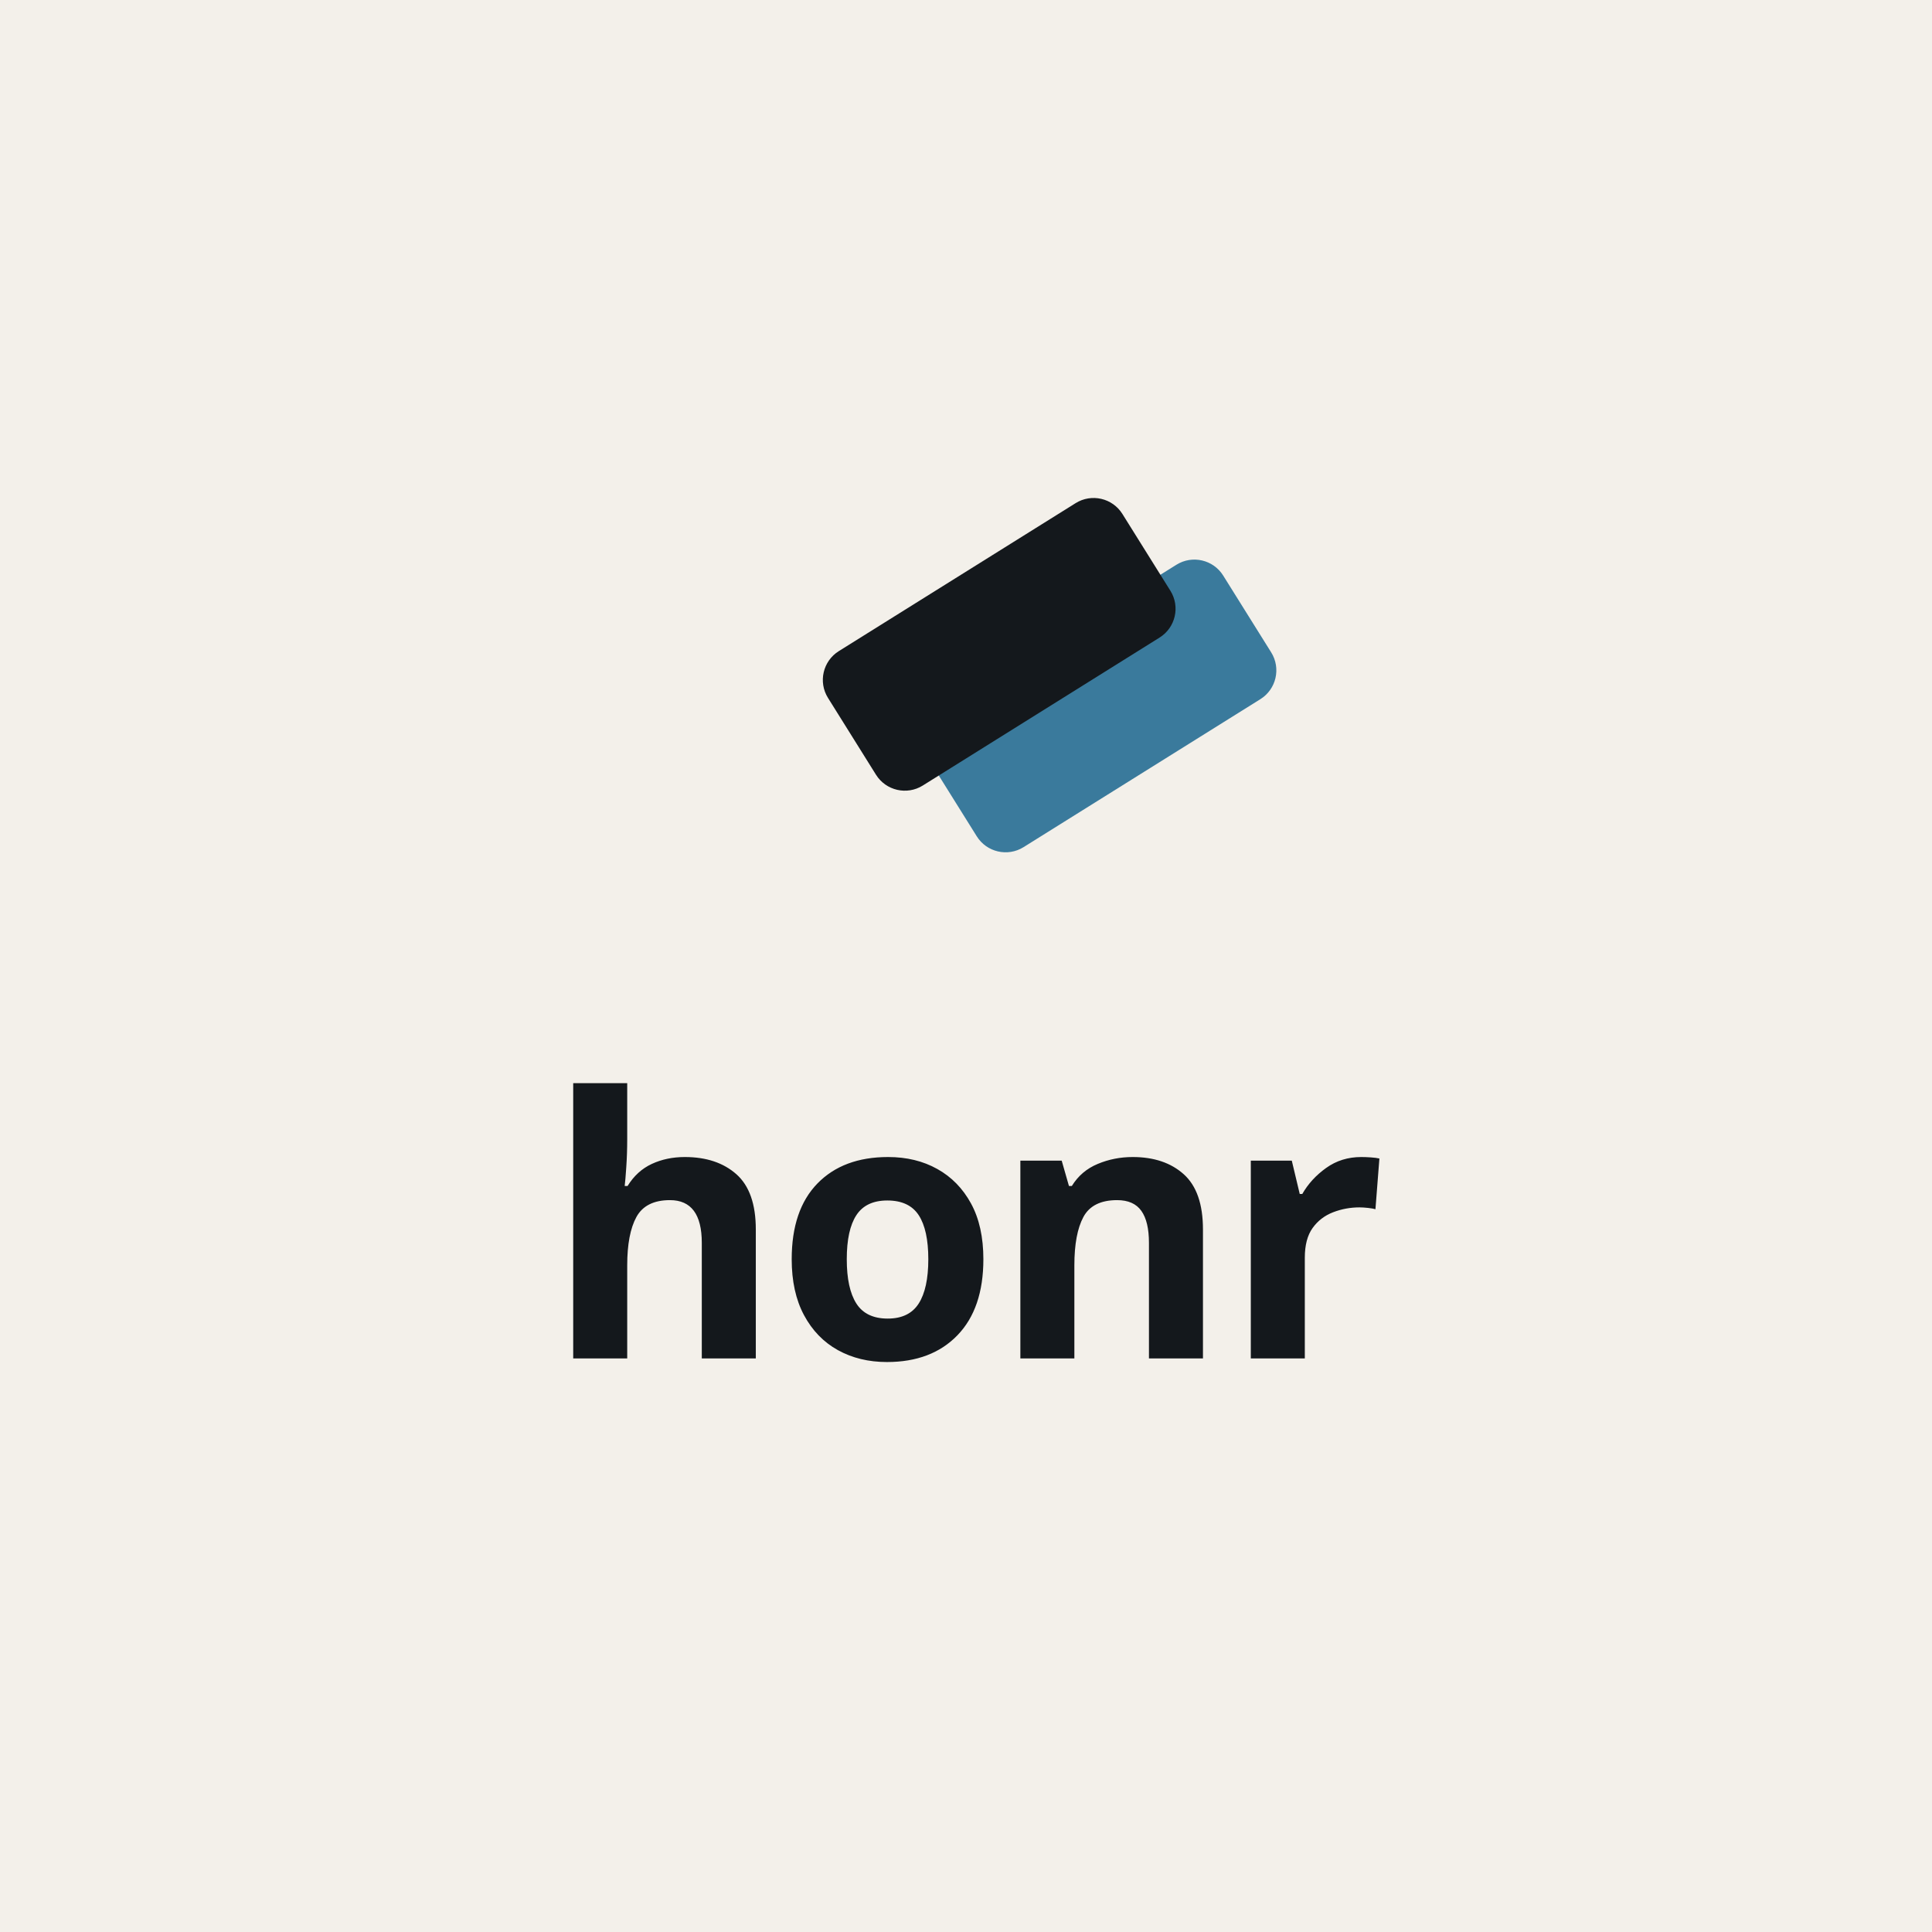
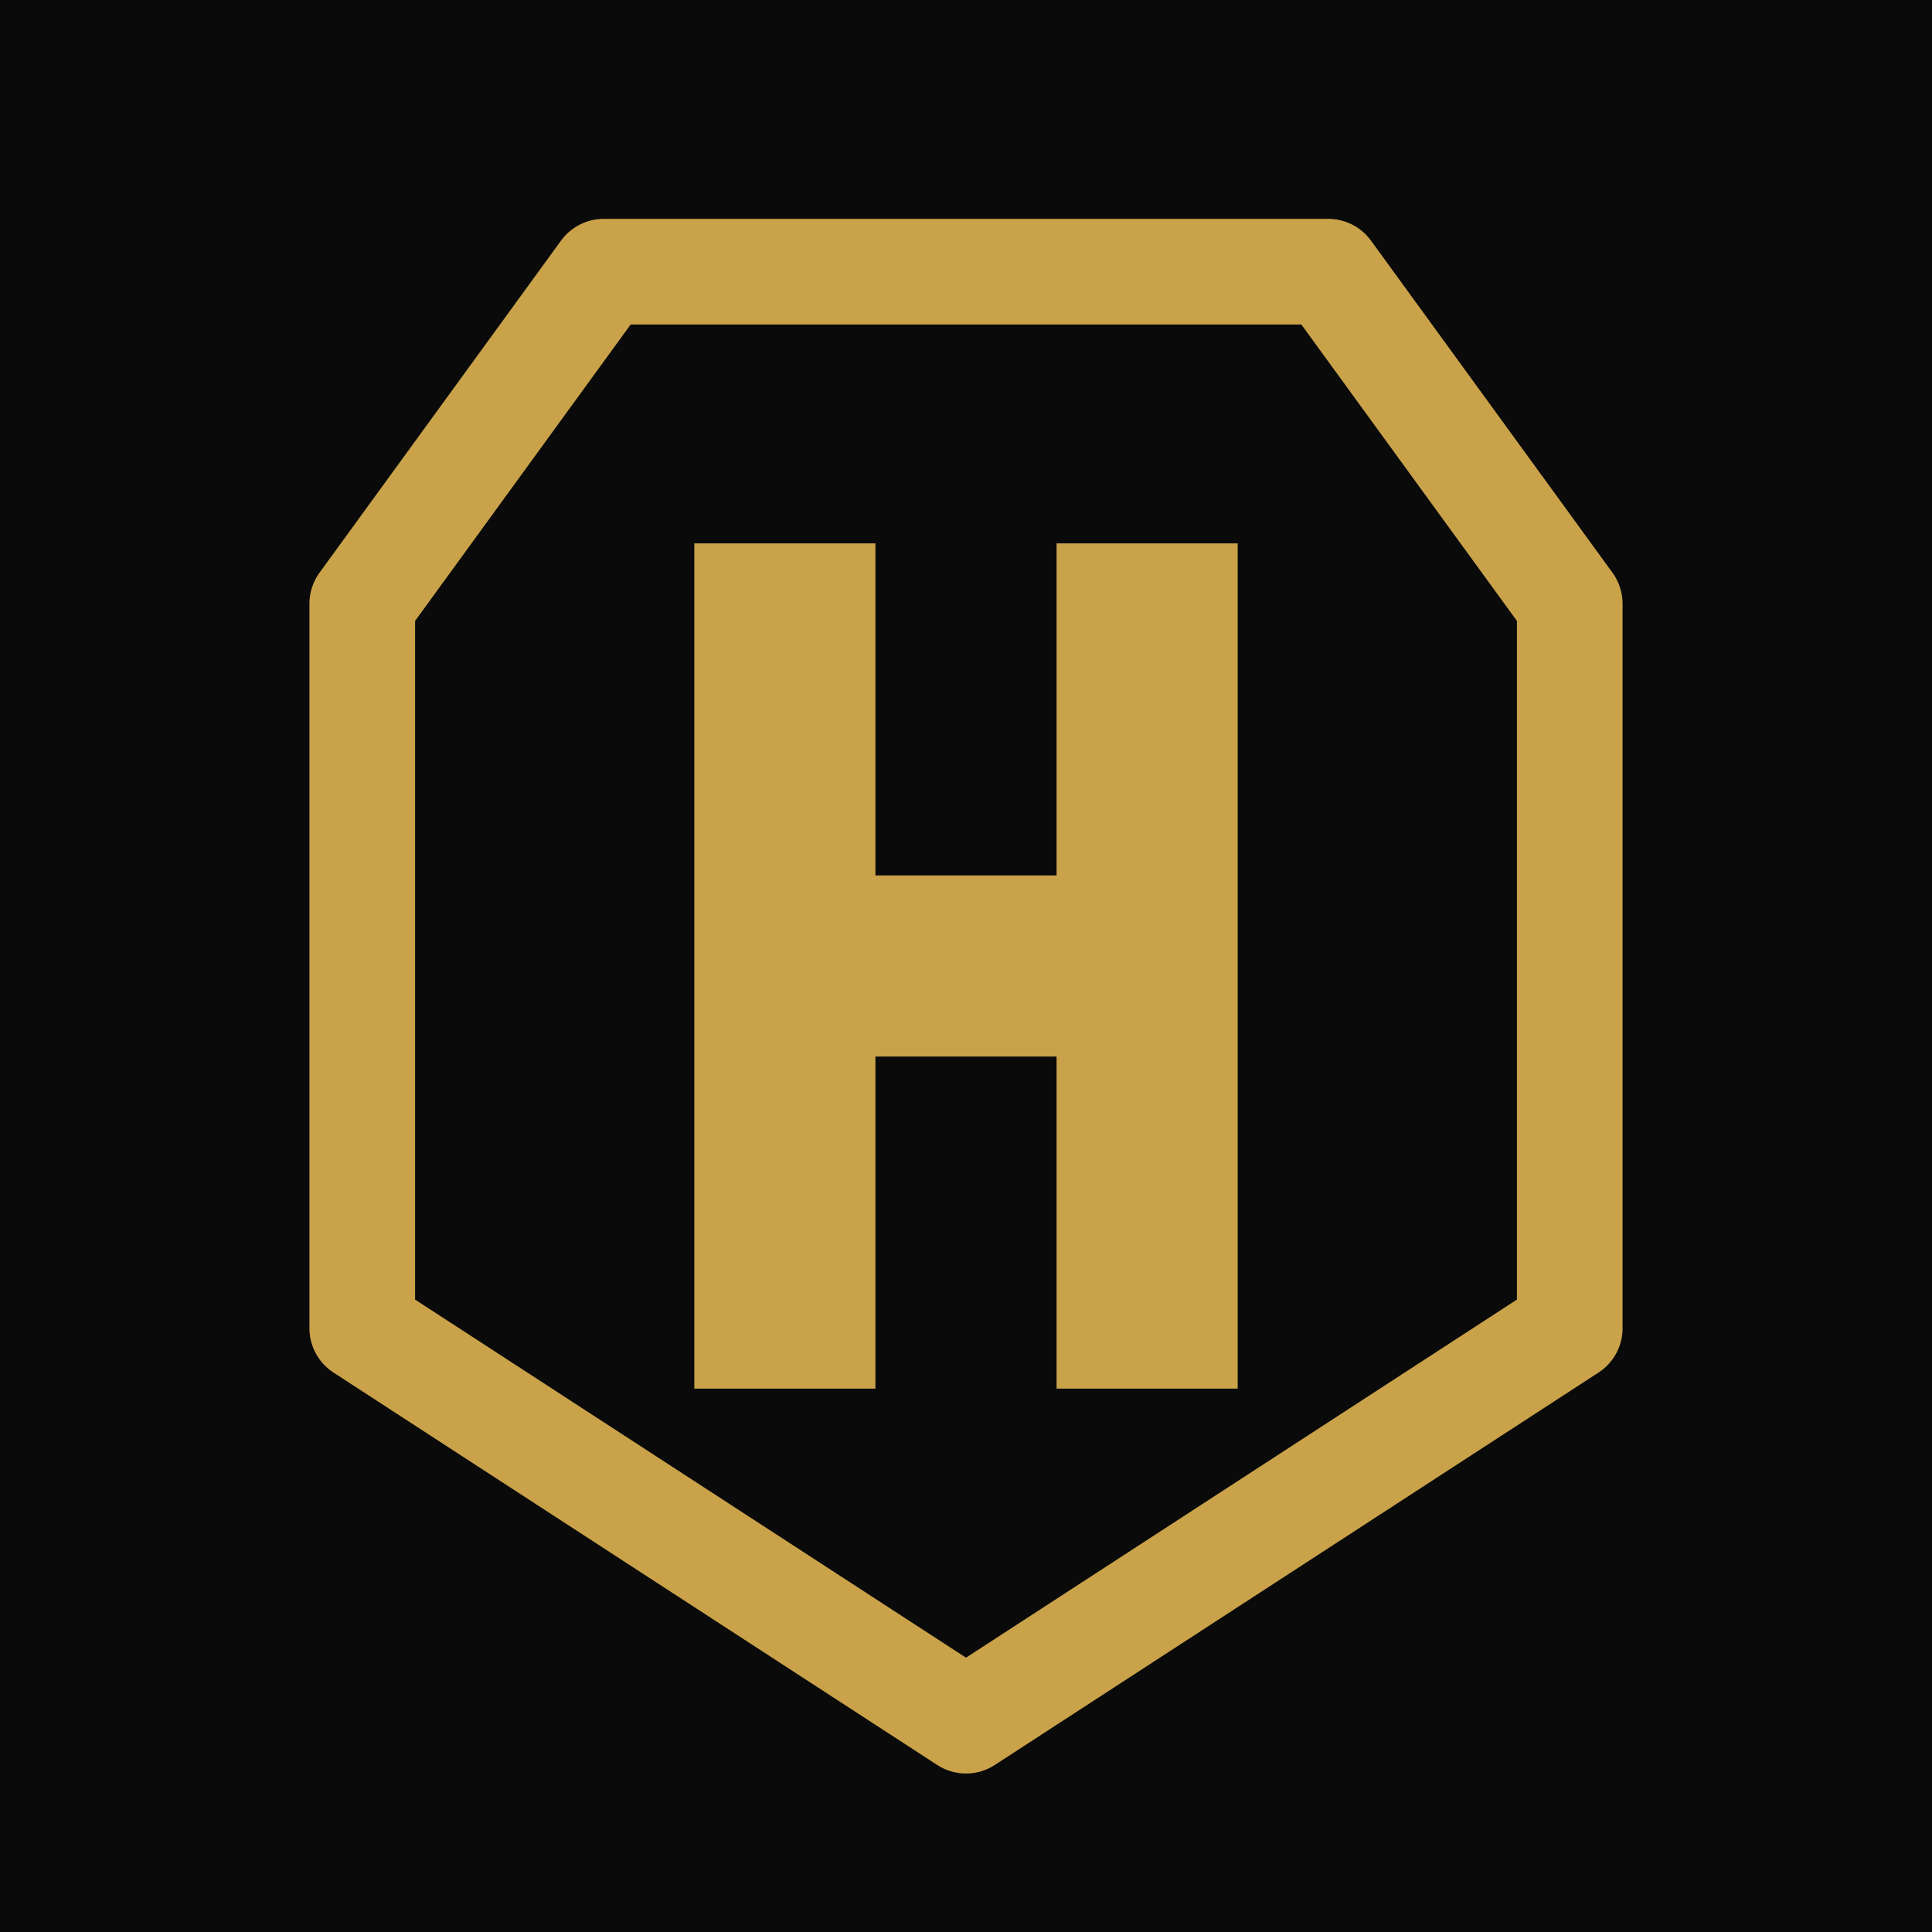
- <svg xmlns="http://www.w3.org/2000/svg" viewBox="0 0 512 512" role="img" aria-label="honr">
-   <rect width="512" height="512" fill="#F3F0EA" />
-   <g transform="translate(256 168) rotate(-32)">
-     <rect x="-26" y="14" width="92" height="42" rx="9" fill="#3A7A9C" />
-     <rect x="-40" y="-14" width="92" height="42" rx="9" fill="#14181C" />
+ <svg xmlns="http://www.w3.org/2000/svg" viewBox="0 0 128 128" role="img" aria-label="honr">
+   <rect width="128" height="128" fill="#0a0a0a" />
+   <g fill="none" stroke="#c9a24a" stroke-width="7" stroke-linejoin="round">
+     <path d="M40 18 L88 18 L104 40 L104 88 L64 114 L24 88 L24 40 Z" />
  </g>
-   <text x="256" y="360" text-anchor="middle" fill="#14181C" font-family="ui-rounded, 'SF Pro Rounded', 'Segoe UI', system-ui, -apple-system, sans-serif" font-size="96" font-weight="700" letter-spacing="-2">honr</text>
+   <path fill="#c9a24a" d="M46 36 h12 v22 h12 V36 h12 v56 H70 V70 H58 v22 H46 Z" />
</svg>
